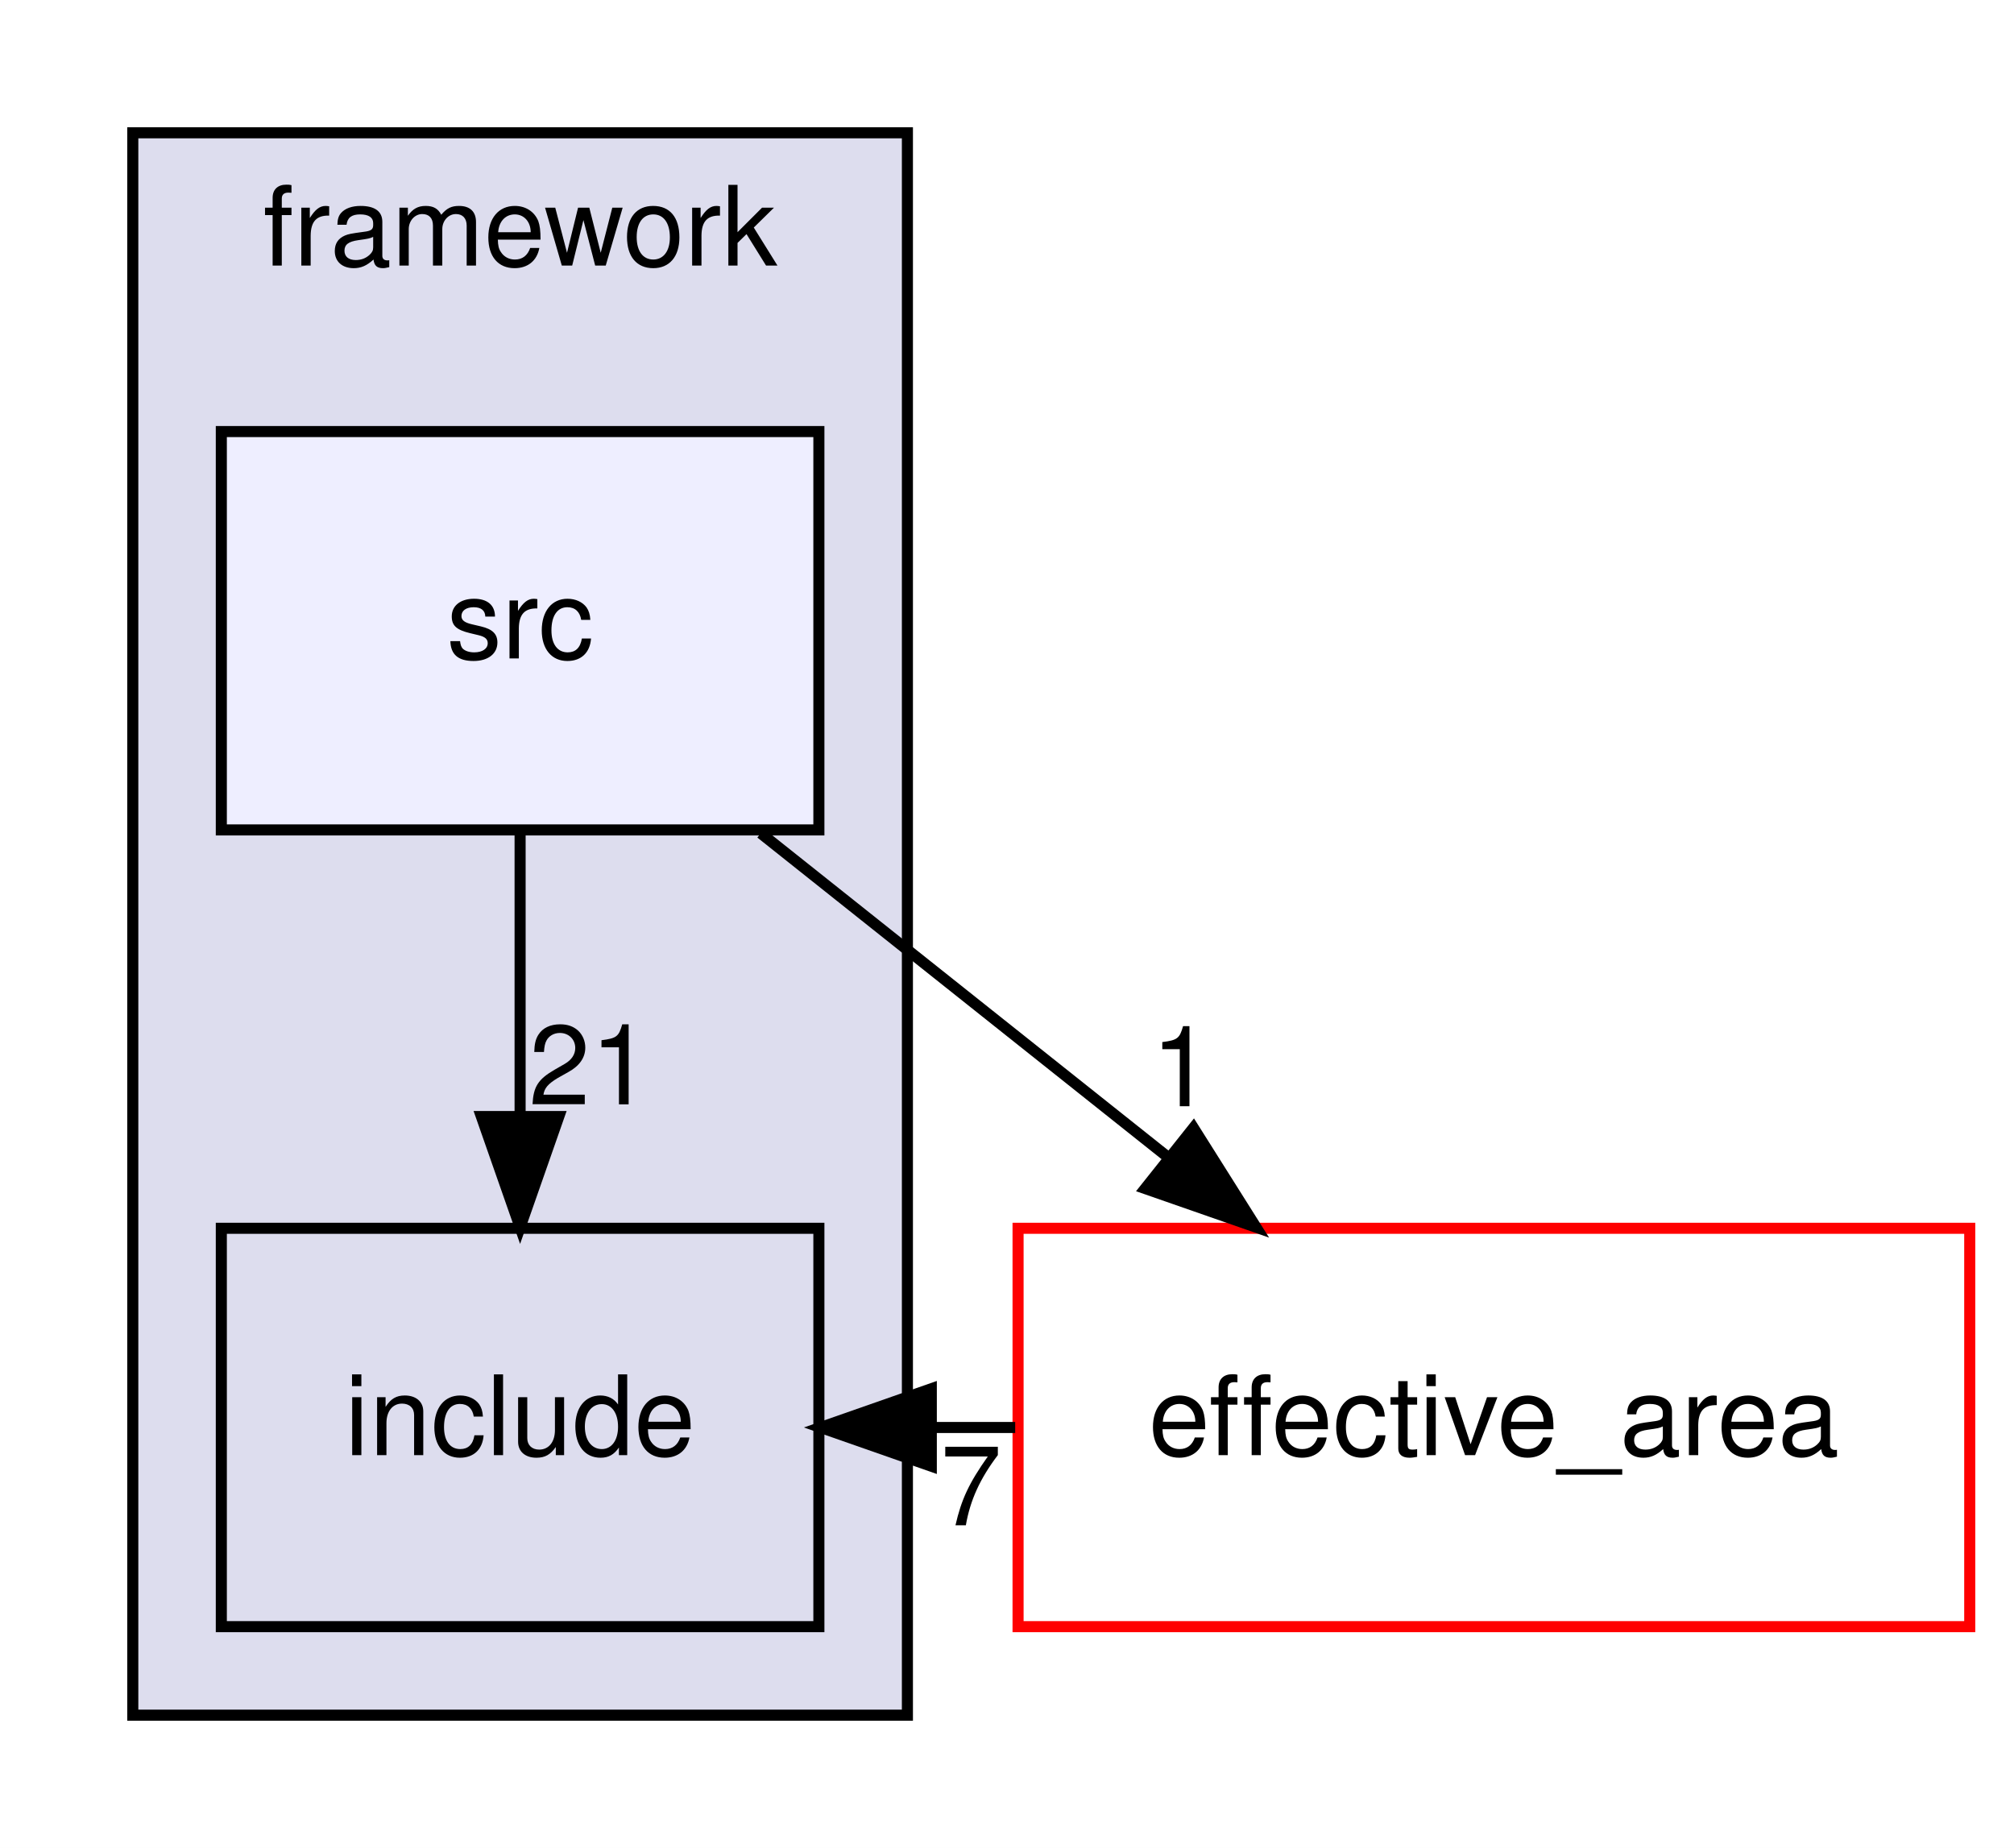
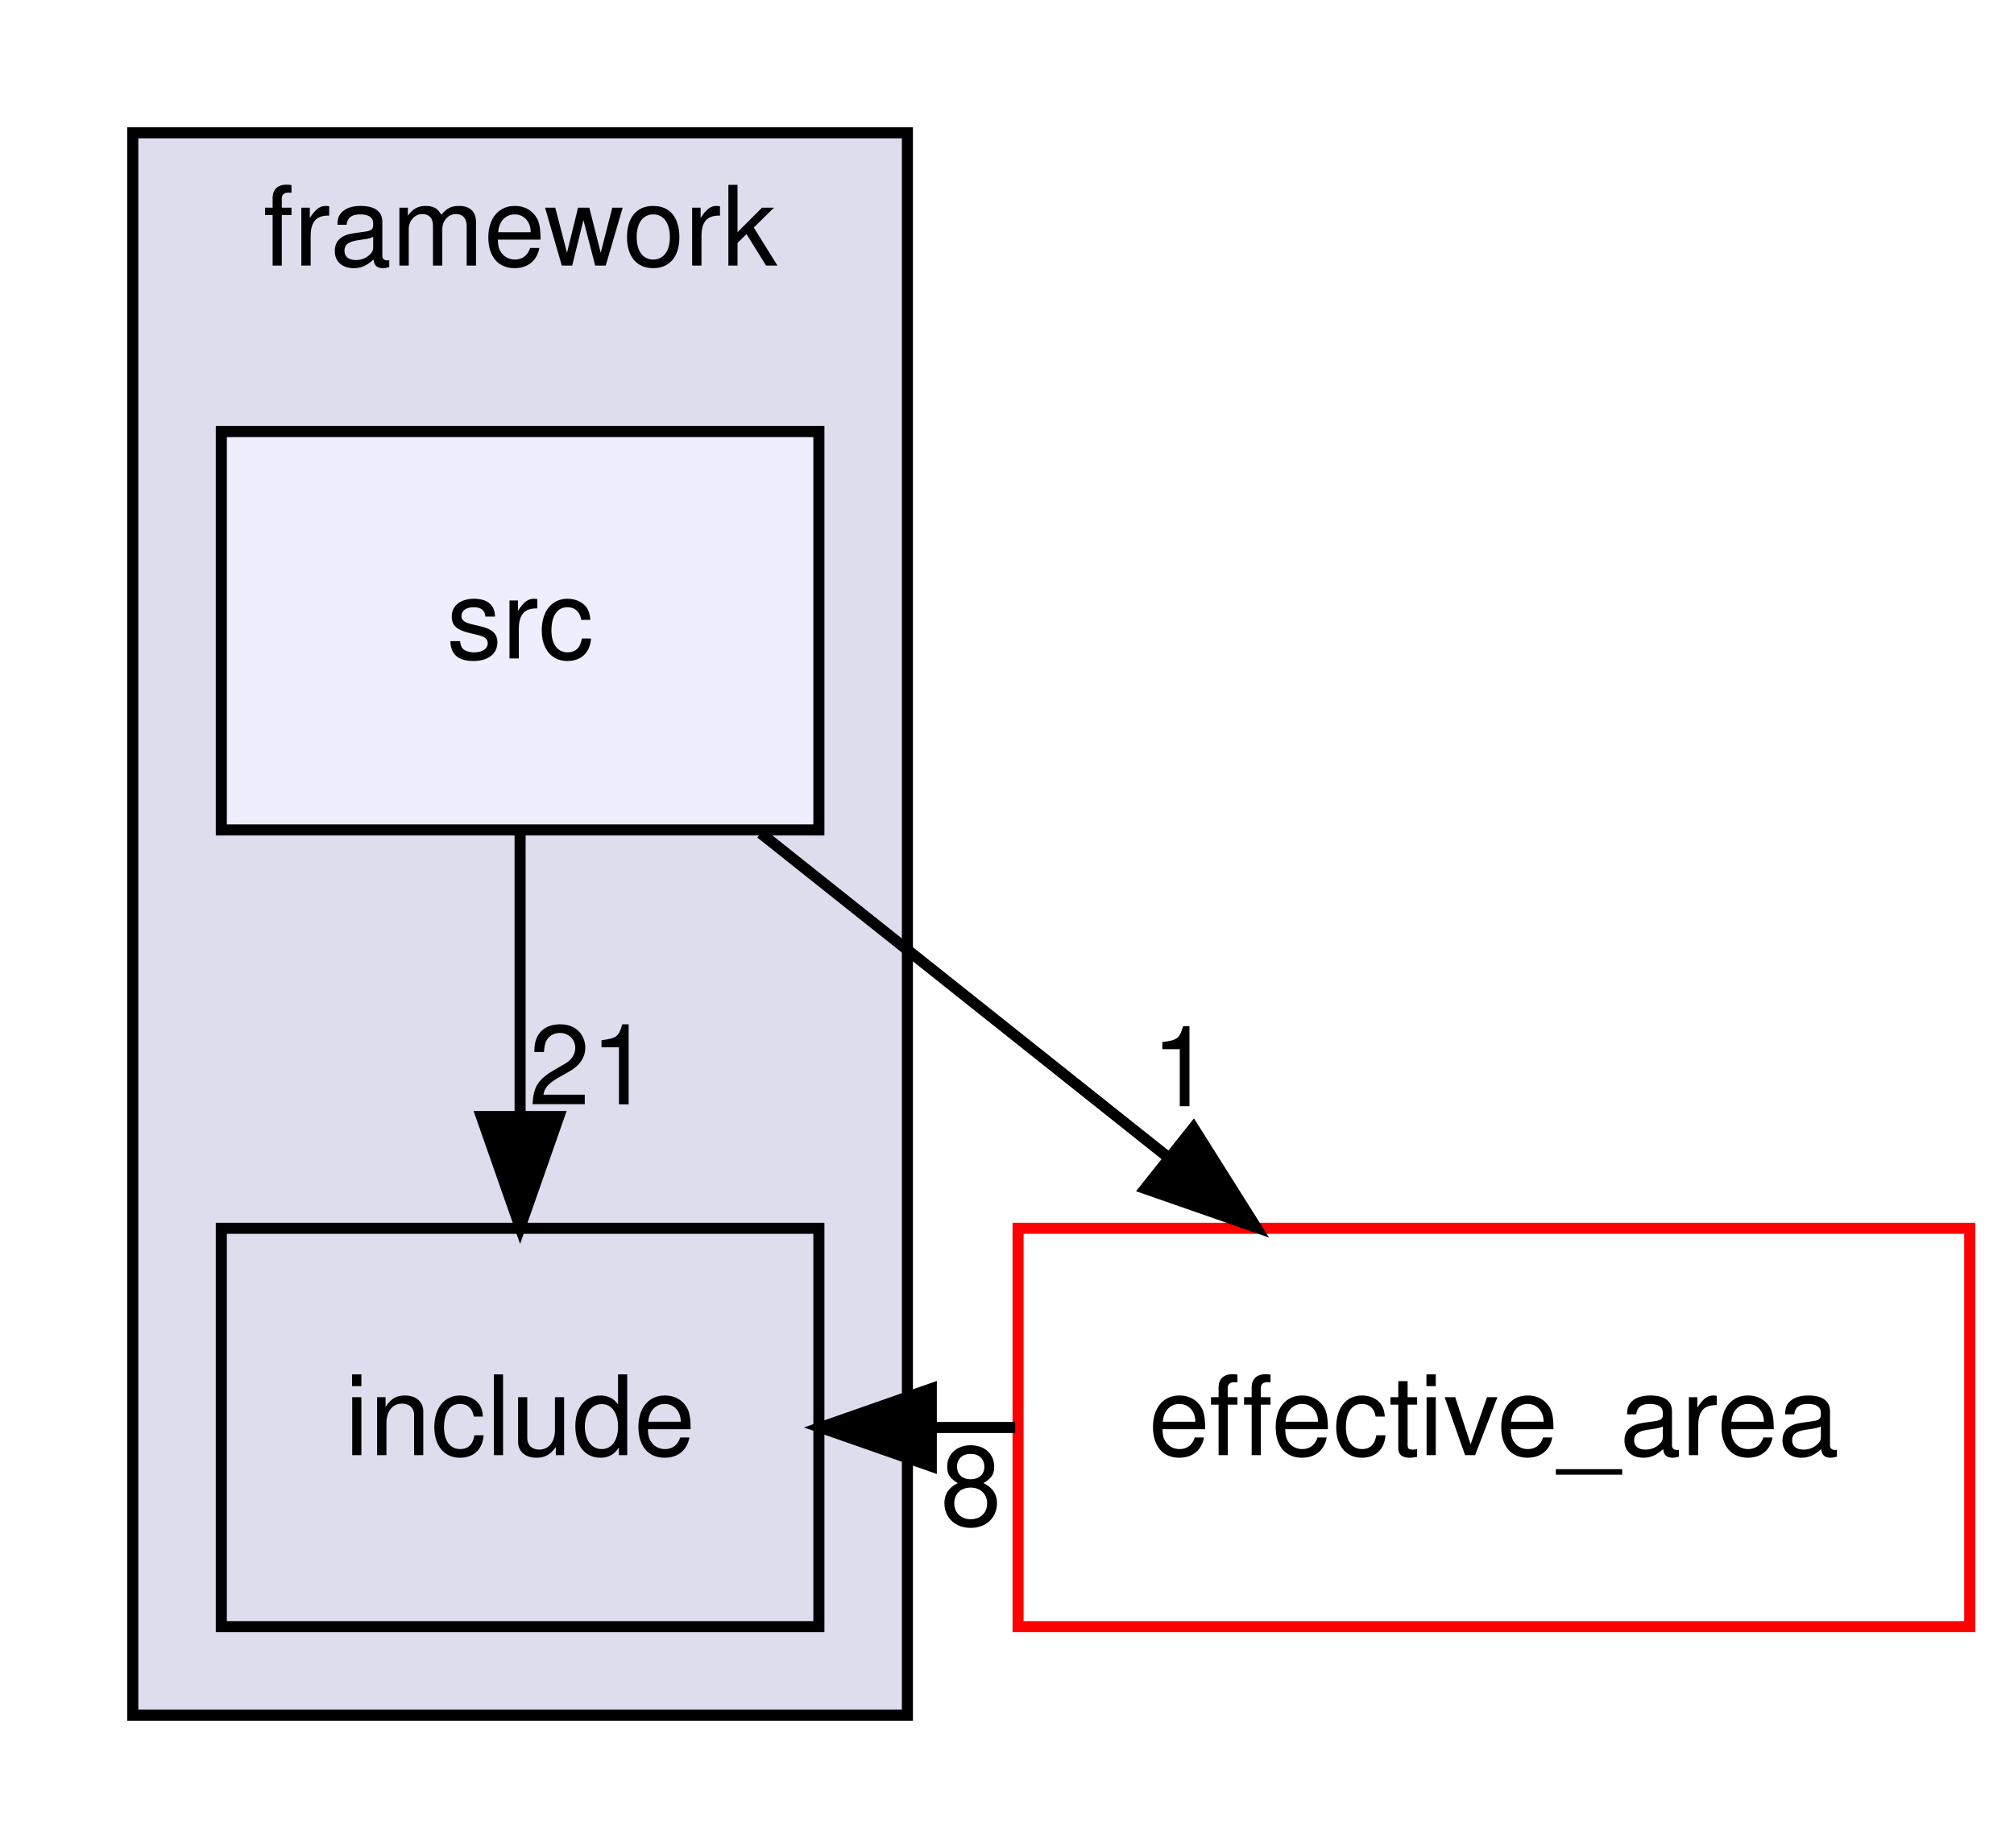
<svg xmlns="http://www.w3.org/2000/svg" xmlns:xlink="http://www.w3.org/1999/xlink" width="182pt" height="167pt" viewBox="0.00 0.00 182.00 167.00">
  <g id="graph0" class="graph" transform="scale(1 1) rotate(0) translate(4 163)">
    <polygon fill="white" stroke="transparent" points="-4,4 -4,-163 178,-163 178,4 -4,4" />
    <g id="clust1" class="cluster">
      <g id="a_clust1">
        <a xlink:href="dir_864f292c5cbb4a74180810cb2e80dd5b.html" target="_top" xlink:title="framework">
          <polygon fill="#ddddee" stroke="black" points="8,-8 8,-151 78,-151 78,-8 8,-8" />
          <text text-anchor="middle" x="43" y="-139" font-family="Helvetica,sans-Serif" font-size="10.00">framework</text>
        </a>
      </g>
    </g>
    <g id="node1" class="node">
      <g id="a_node1">
        <a xlink:href="dir_1bc21981797ed08ef994409d474646cd.html" target="_top" xlink:title="include">
          <polygon fill="none" stroke="black" points="70,-52 16,-52 16,-16 70,-16 70,-52" />
          <text text-anchor="middle" x="43" y="-31.5" font-family="Helvetica,sans-Serif" font-size="10.00">include</text>
        </a>
      </g>
    </g>
    <g id="node2" class="node">
      <g id="a_node2">
        <a xlink:href="dir_5c9994549f1b04962ce70143cf697342.html" target="_top" xlink:title="src">
          <polygon fill="#eeeeff" stroke="black" points="70,-124 16,-124 16,-88 70,-88 70,-124" />
          <text text-anchor="middle" x="43" y="-103.5" font-family="Helvetica,sans-Serif" font-size="10.00">src</text>
        </a>
      </g>
    </g>
    <g id="edge2" class="edge">
      <path fill="none" stroke="black" d="M43,-87.7C43,-79.98 43,-70.71 43,-62.11" />
      <polygon fill="black" stroke="black" points="46.5,-62.1 43,-52.1 39.5,-62.1 46.5,-62.1" />
      <g id="a_edge2-headlabel">
        <a xlink:href="dir_000002_000003.html" target="_top" xlink:title="21">
          <text text-anchor="middle" x="49.34" y="-63.2" font-family="Helvetica,sans-Serif" font-size="10.00">21</text>
        </a>
      </g>
    </g>
    <g id="node3" class="node">
      <g id="a_node3">
        <a xlink:href="dir_0508a806709bbb036eb481438c5edd07.html" target="_top" xlink:title="effective_area">
          <polygon fill="white" stroke="red" points="174,-52 88,-52 88,-16 174,-16 174,-52" />
          <text text-anchor="middle" x="131" y="-31.5" font-family="Helvetica,sans-Serif" font-size="10.00">effective_area</text>
        </a>
      </g>
    </g>
    <g id="edge1" class="edge">
      <path fill="none" stroke="black" d="M64.75,-87.7C75.84,-78.88 89.47,-68.03 101.49,-58.47" />
      <polygon fill="black" stroke="black" points="103.85,-61.07 109.5,-52.1 99.49,-55.59 103.85,-61.07" />
      <g id="a_edge1-headlabel">
        <a xlink:href="dir_000002_000006.html" target="_top" xlink:title="1">
          <text text-anchor="middle" x="102.8" y="-63.03" font-family="Helvetica,sans-Serif" font-size="10.00">1</text>
        </a>
      </g>
    </g>
    <g id="edge3" class="edge">
      <path fill="none" stroke="black" d="M87.74,-34C85.27,-34 82.8,-34 80.32,-34" />
      <polygon fill="black" stroke="black" points="80.16,-30.5 70.16,-34 80.16,-37.5 80.16,-30.5" />
      <g id="a_edge3-headlabel">
-         <a xlink:href="dir_000006_000003.html" target="_top" xlink:title="7">
-           <text text-anchor="middle" x="83.75" y="-25.16" font-family="Helvetica,sans-Serif" font-size="10.00">7</text>
+         <a xlink:href="dir_000006_000003.html" target="_top" xlink:title="8">
+           <text text-anchor="middle" x="83.75" y="-25.16" font-family="Helvetica,sans-Serif" font-size="10.00">8</text>
        </a>
      </g>
    </g>
  </g>
</svg>
